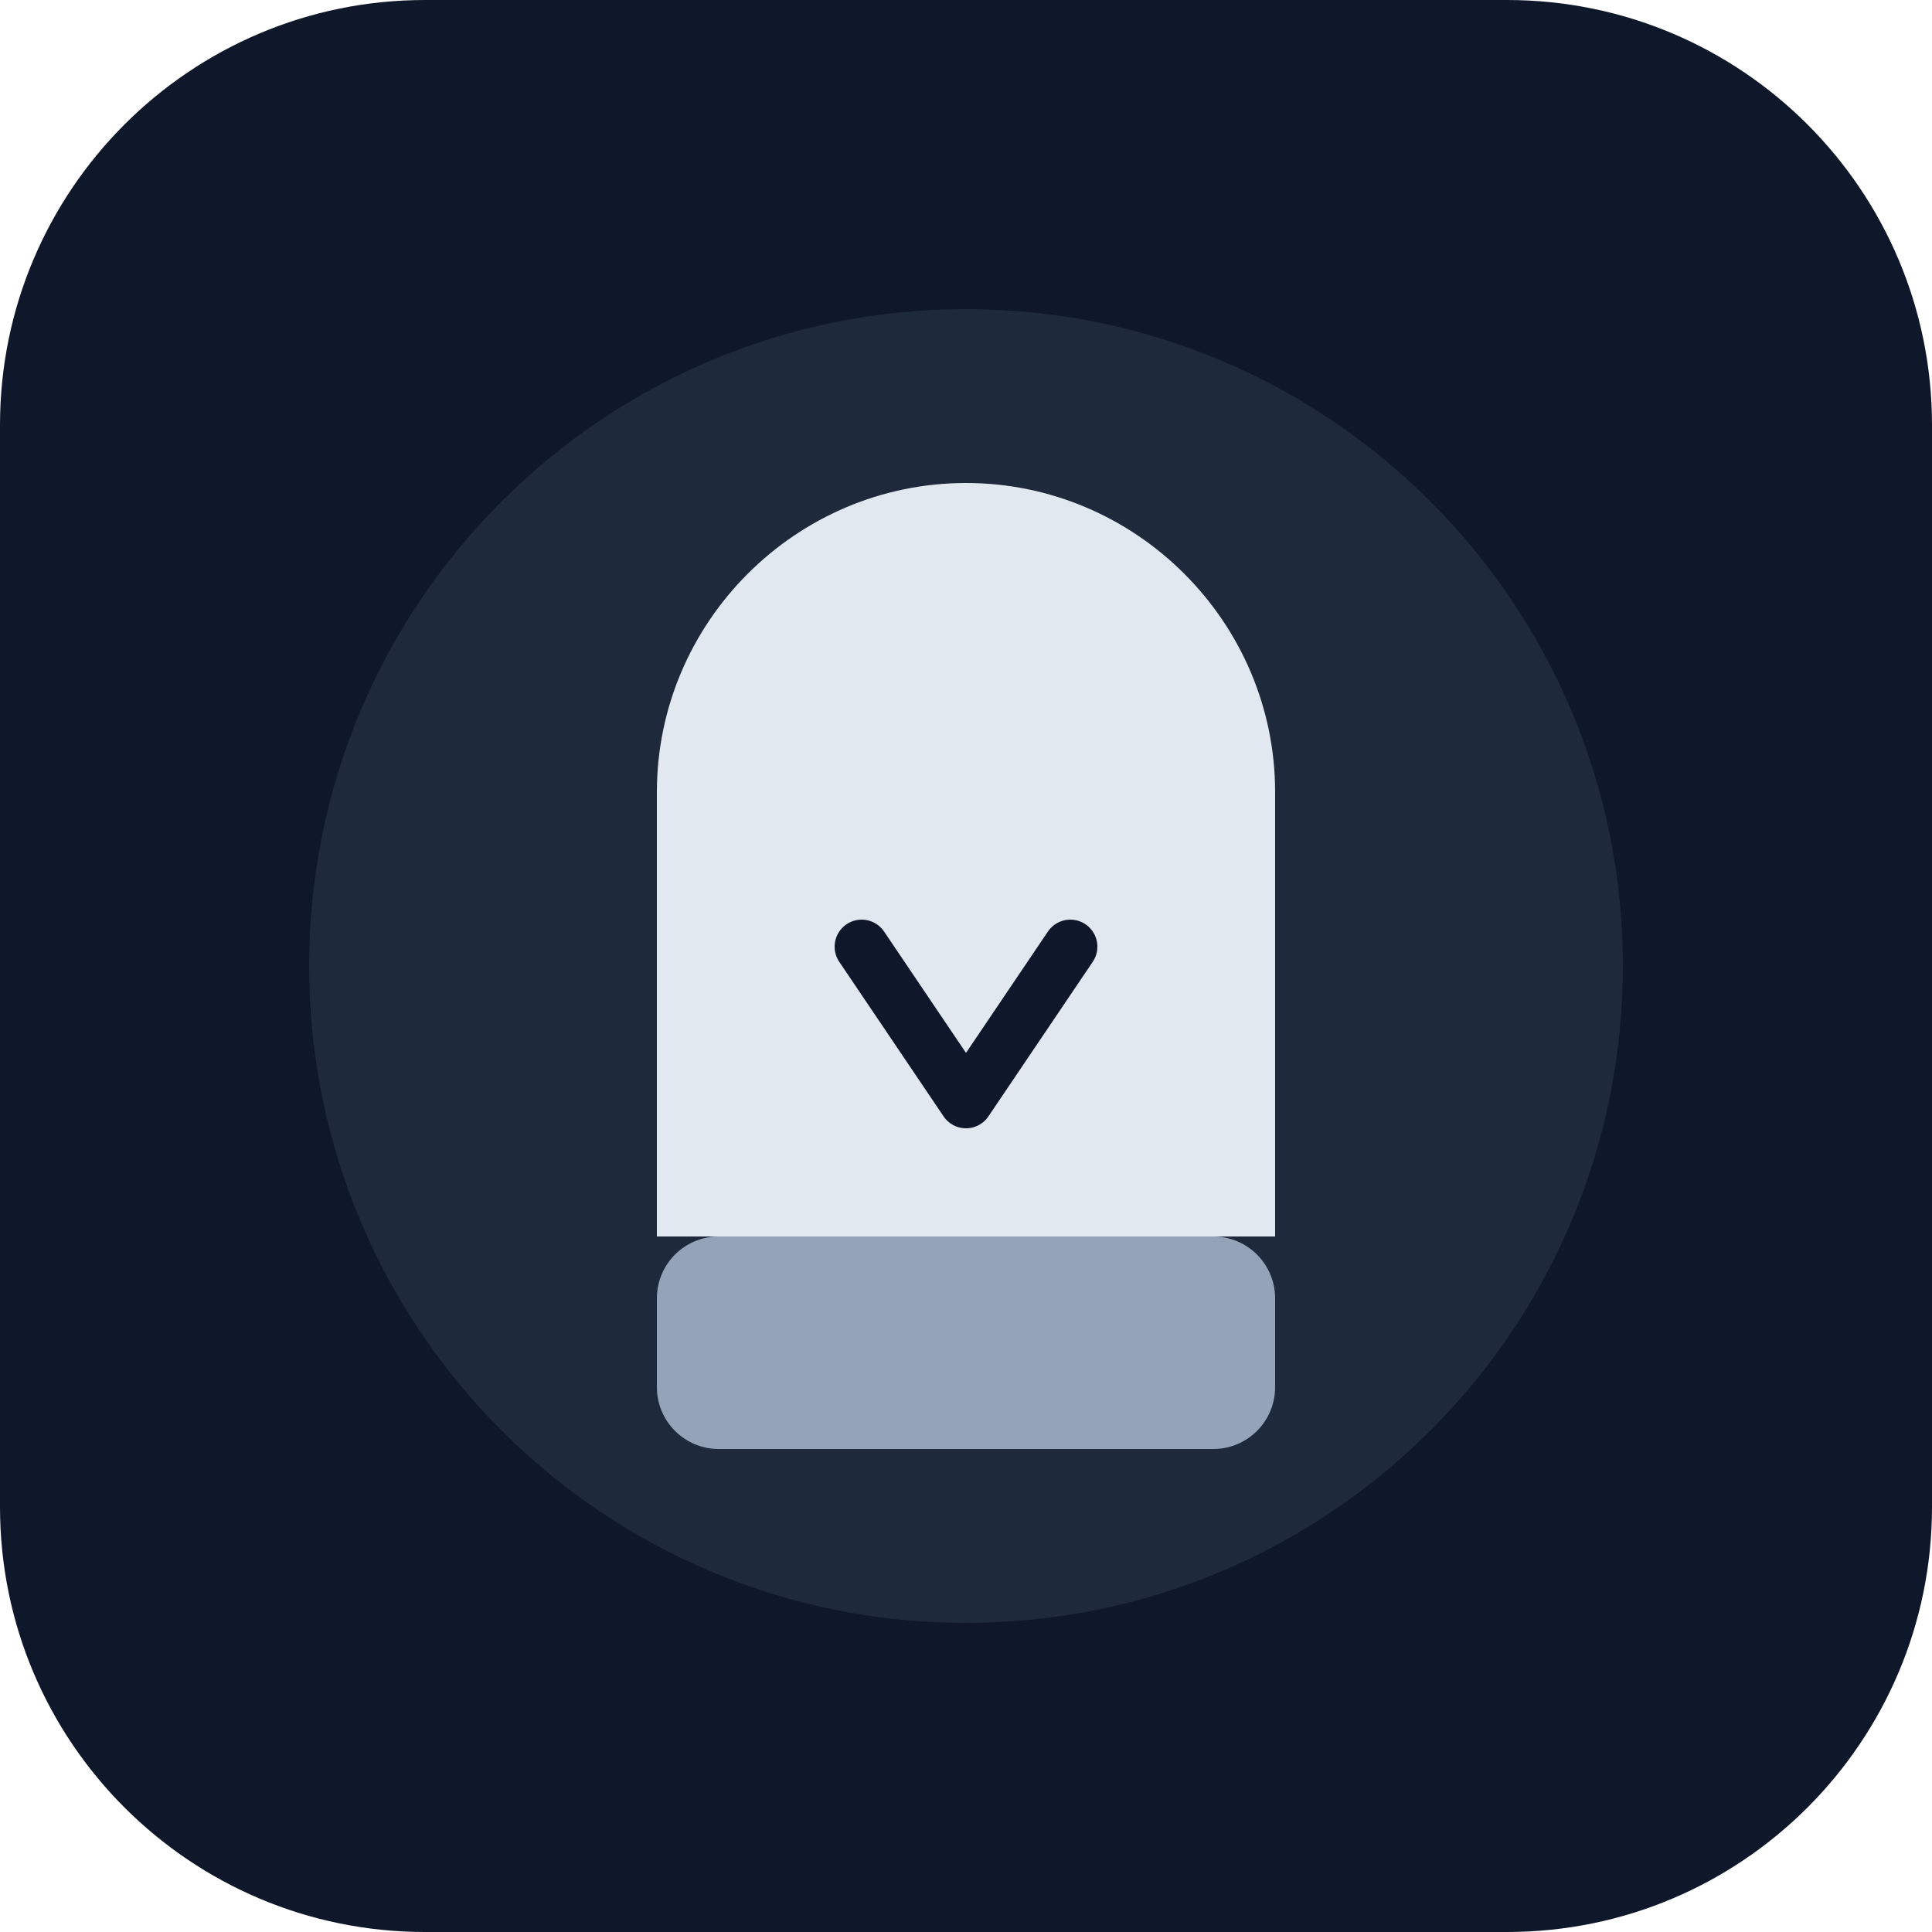
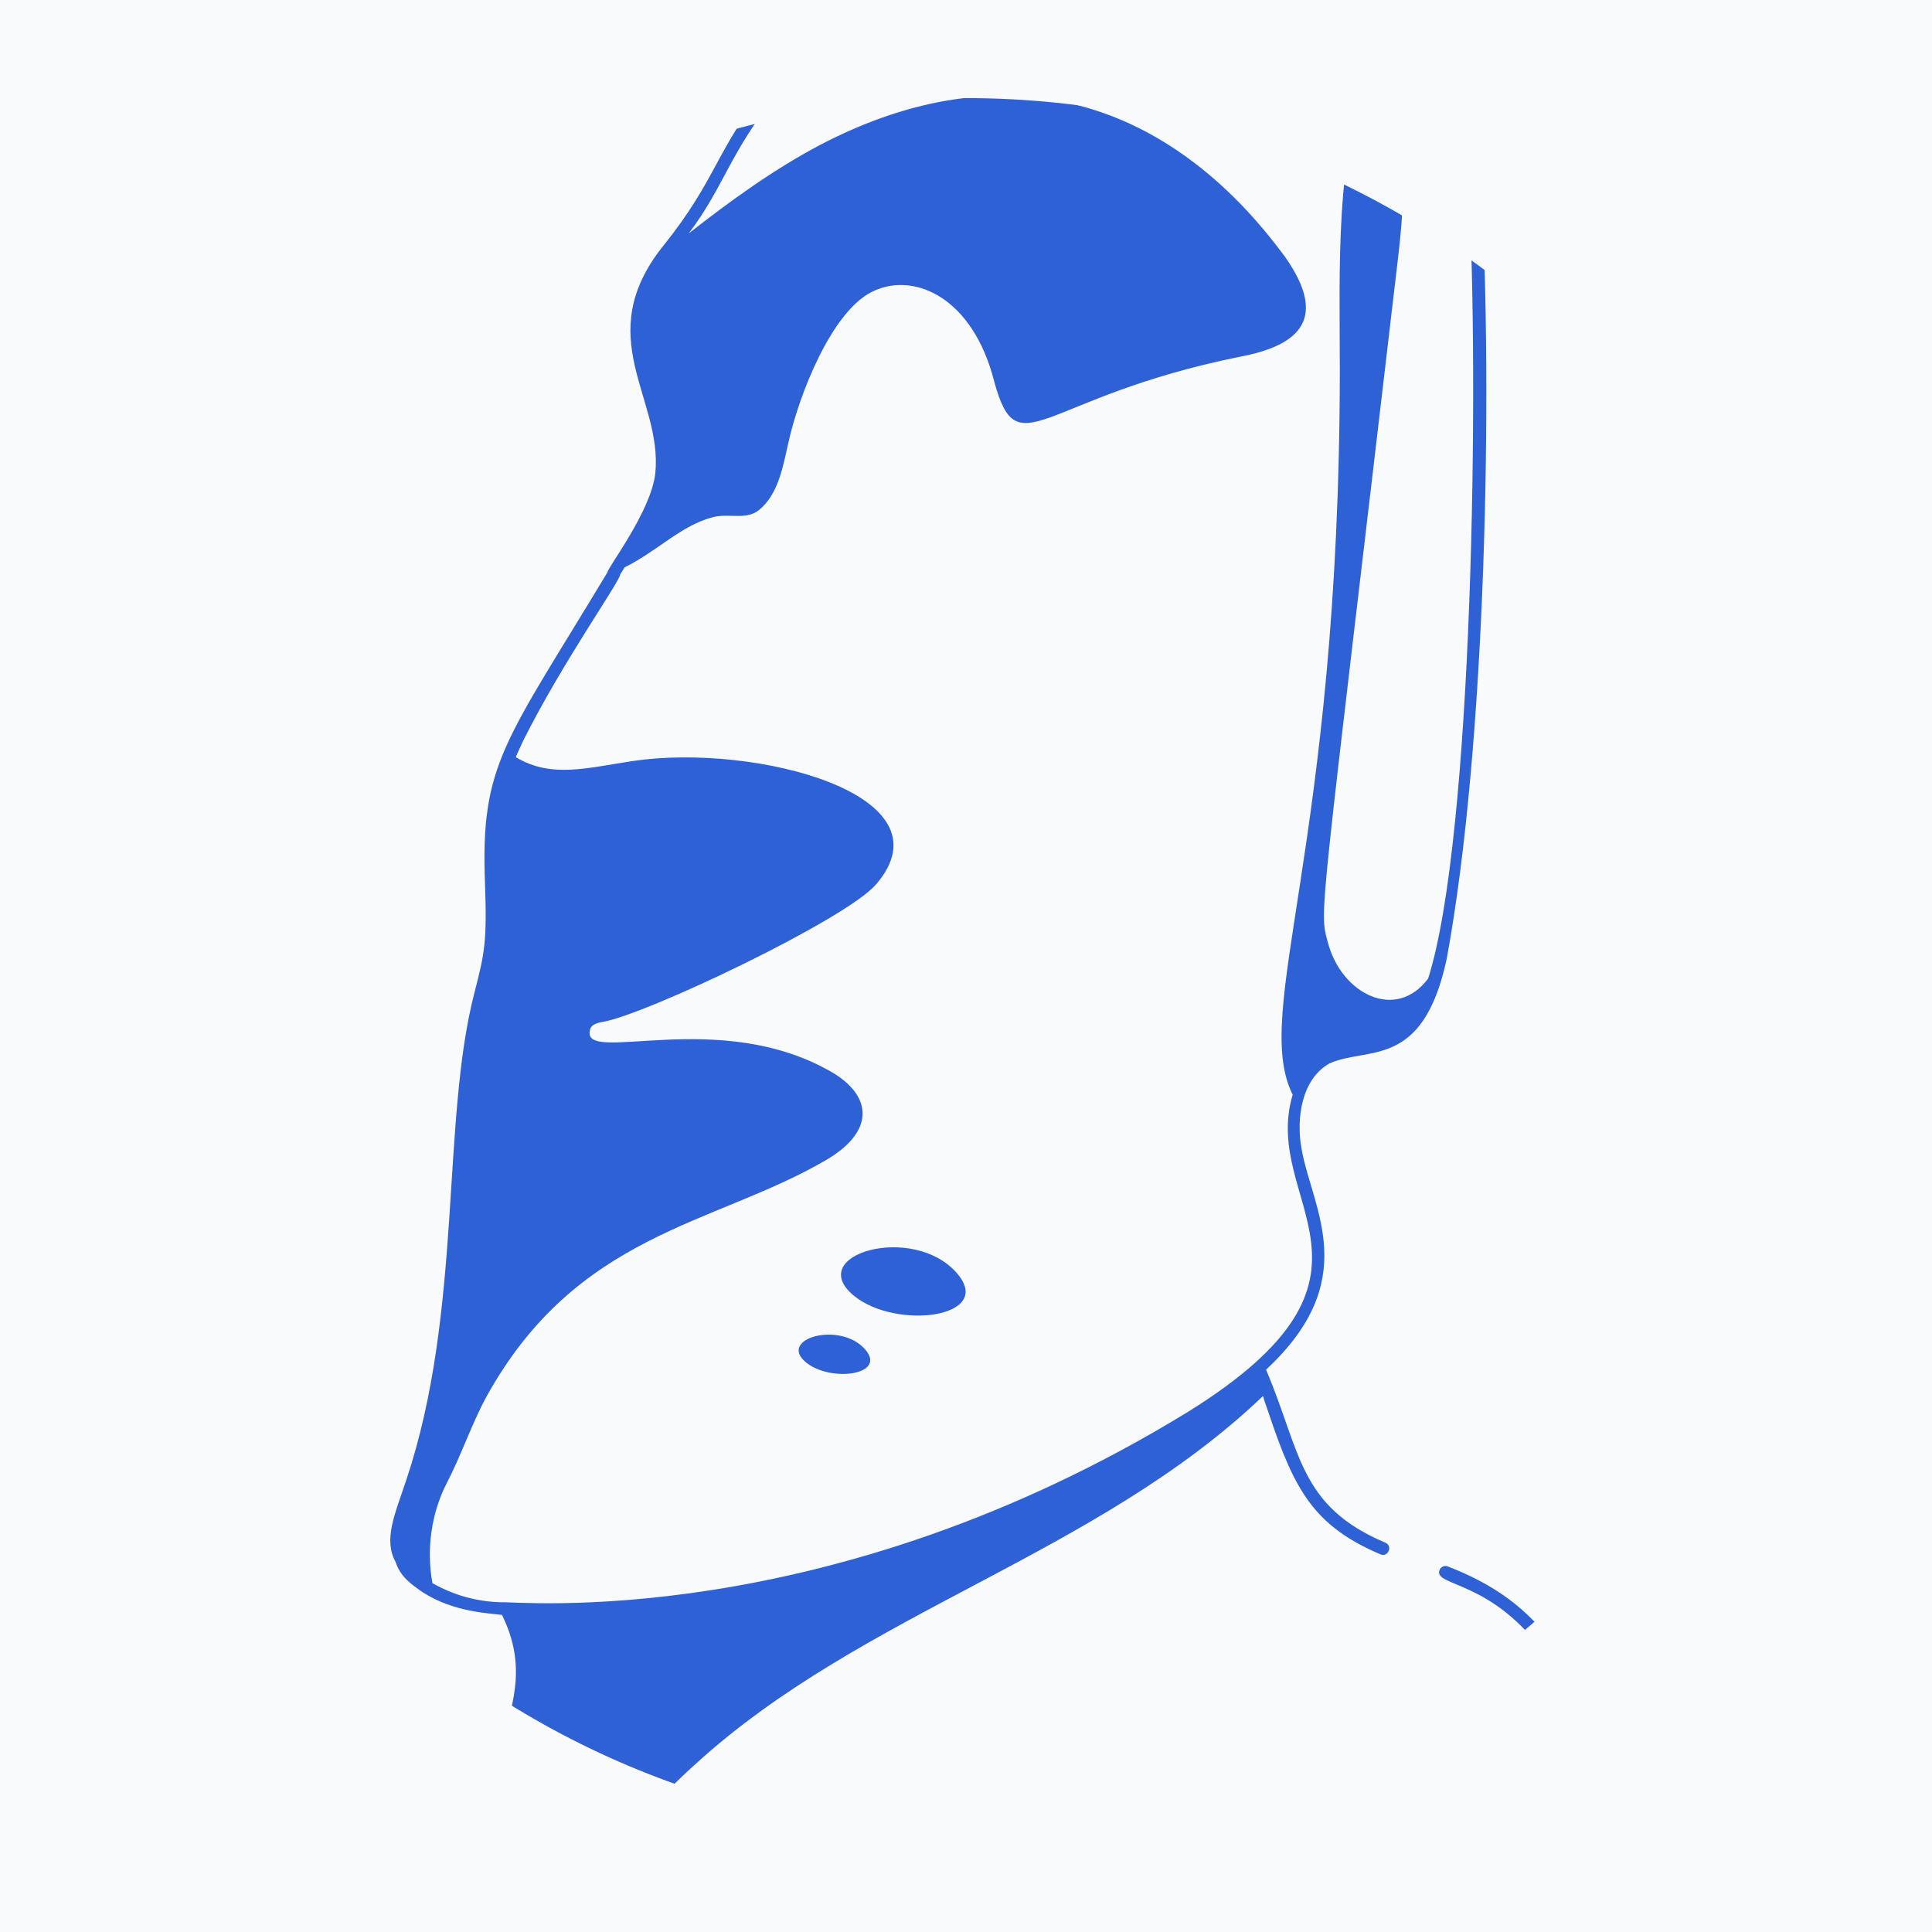
- <svg xmlns="http://www.w3.org/2000/svg" width="500" height="500" viewBox="0 0 500 500" fill="none">
-   <rect width="500" height="500" rx="110" fill="#0F172A" />
-   <circle cx="250" cy="250" r="170" fill="#1E293B" />
-   <path d="M250 125C206 125 170 161 170 205V320H330V205C330 161 294 125 250 125Z" fill="#E2E8F0" />
-   <rect x="170" y="320" width="160" height="55" rx="16" fill="#94A3B8" />
-   <path d="M223 245L250 285L277 245" stroke="#0F172A" stroke-width="14" stroke-linecap="round" stroke-linejoin="round" />
+ <svg xmlns="http://www.w3.org/2000/svg" width="512" height="512" viewBox="0 0 512 512" fill="none">
+   <rect width="512" height="512" fill="#F9FAFB" />
+   <mask id="mask0_96_33" style="mask-type:alpha" maskUnits="userSpaceOnUse" x="26" y="26" width="460" height="460">
+     <circle cx="256" cy="256" r="230" fill="#C4C4C4" />
+   </mask>
+   <g mask="url(#mask0_96_33)">
+     <path d="M37.027 602.457C34.846 604.286 32.612 607.39 32.847 610.605C33.224 616.127 39.459 616.861 45.009 616.655C127.433 612.108 182.093 609.635 182.781 609.291C380.853 598.997 420.522 599.055 460.049 575.32C469.755 569.368 476.574 562.951 480.323 556.202C484.842 547.466 484.072 538.115 478.246 531.209C474.379 526.585 468.56 523.449 462.601 520.972C461.516 520.057 461.538 520.028 460.187 520.026C443.975 513.739 426.645 509.658 409.569 507.198C420.771 494.348 425.56 475.225 421.75 457.785C421.28 455.654 418.014 456.326 418.484 458.504C422.402 476.466 416.87 496.524 402.743 509.424C393.018 519.285 378.618 527.037 365.815 532.816C334.09 550.128 326.945 556.066 305.818 566.506C305.727 566.552 305.596 566.643 305.492 566.735C303.911 567.397 273.241 582.507 230.185 595.436C207.816 597.273 185.498 599.658 163.171 601.968C132.578 569.871 133.272 513.246 184.295 467.513C228.726 426.961 290.383 412.237 334.706 369.969C334.976 370.95 334.654 369.88 336.32 374.809C343.007 394.612 347.986 404.322 365.828 411.916C367.821 412.788 369.201 409.722 367.134 408.832C344.12 399.077 344.804 384.818 335.515 362.978C361.126 339.183 347.836 320.547 344.98 304.744C343.388 296.491 344.925 285.964 352.308 281.829C362.45 277.251 377.042 283.569 383.371 254.209C394.02 196.682 395.507 102.623 392.568 50.633C391.327 28.607 389.772 1.189 369.355 -11.506C367.605 -12.584 365.724 -13.669 363.843 -14.747C363.046 -15.198 362.027 -14.943 361.557 -14.126C360.408 -12.124 362.93 -11.547 367.592 -8.664C386.533 3.117 388.035 29.567 389.237 50.822C391.989 99.762 390.459 221.723 378.468 259.337C369.872 270.789 355.449 263.352 351.903 249.769C349.544 240.872 349.528 247.25 370.253 70.415C372.464 51.955 374.126 31.432 363.088 16.465C353.788 42.293 355.042 70.429 355.068 97.879C354.982 225.239 331.557 267.856 342.57 290.118C333.968 318.93 373.377 337.632 315.041 374.025C218.848 433.069 135.886 424.227 132.973 424.625C126.337 424.477 120.24 422.744 114.594 419.554C112.967 410.552 114.275 400.959 118.486 392.858C122.296 385.507 124.884 377.619 128.842 370.26C152.802 326.81 188.929 324.735 218.337 307.758C231.729 300.202 231.337 290.913 221.055 284.496C190.651 266.336 153.322 282.758 156.425 272.712C156.825 271.417 158.432 271.035 159.768 270.808C171.149 268.875 224.05 243.746 232.13 234.411C252.778 210.529 199.947 196.906 167.86 201.661C156.003 203.38 146.19 206.42 136.699 200.653C137.283 199.312 136.591 200.762 138.694 196.206C149.2 175.254 164.266 154.131 164.376 152.212C164.78 151.597 165.153 150.966 165.548 150.345C174.277 146.014 180.502 139.235 188.948 137.051C193.218 135.944 197.792 137.954 201.229 135.097C206.385 130.81 207.509 123.444 208.981 117.105C211.622 105.09 220.453 81.875 231.74 77.028C242.339 72.208 257.835 78.718 263.52 101.254C269.819 124.164 275.534 105.329 328.358 94.586C345.335 91.454 351.566 83.814 340.612 68.165C310.35 26.911 267.138 12.422 217.433 38.355C205.014 44.899 193.59 53.2 182.48 61.894C191.951 49.453 193.301 40.437 206.202 24.542C236.923 -14.201 282.947 -31.826 328.325 -23.692C330.466 -23.252 331.124 -26.587 328.926 -26.985C283.201 -35.217 235.541 -17.869 203.603 22.451C189.55 39.746 190.294 47.022 175.779 65.152L175.766 65.145C156.465 89.336 175.589 105.378 173.676 125.305C172.606 135.467 161.072 150.292 161.005 151.63C133.867 196.728 127.317 202.316 128.518 233.94C129.094 249.474 128.444 252.535 125.775 262.899C116.838 297.174 122.711 347.238 107.67 392.222C104.601 401.4 101.565 408.032 104.849 413.961C106.082 417.815 109.005 419.893 111.994 421.939C120.232 427.304 129.803 427.521 133.035 427.97C144.741 451.963 126.291 466.561 109.736 530.758C70.448 531.286 27.912 531.98 -6.119 545.172C-38.784 557.827 -34.93 576.282 -4.211 584.481C17.13 590.208 41.953 586.917 43.729 592.512C44.356 594.537 41.848 598.262 37.027 602.457ZM307.66 569.329C322.05 562.131 347.198 546.772 367.513 535.717C387.913 526.738 398.17 518.611 406.736 510.129C423.14 512.323 440.241 516.28 456.18 522.072C464.099 534.903 468.099 551.567 460.716 564.613C452.55 579.039 434.182 583.569 417.759 585.796C361.2 593.47 304.654 590.326 244.998 594.34C273.343 584.852 306.378 570.669 307.66 569.329ZM108.823 534.121C105.587 547.108 101.382 561.622 105.633 575.399C109 587.913 119.42 598.877 133.299 604.917C118.447 606.223 103.574 607.308 88.674 607.853C82.809 608.068 74.436 609.859 69.116 606.992C64.405 604.453 60.367 598.906 59.289 593.738C58.783 591.322 58.767 588.792 57.926 586.473C55.684 580.295 48.438 577.552 41.9 576.917C35.362 576.283 28.504 576.942 22.466 574.351C13.188 570.368 8.482 559.689 7.692 549.619C7.529 547.537 7.463 545.833 6.066 544.587C36.847 535.259 74.516 534.596 108.823 534.121Z" fill="#2E60D6" />
+     <path d="M383.672 415.118C382.81 414.797 381.83 415.203 381.503 416.065C379.731 420.566 395.576 418.406 409.915 439.072C411.174 440.885 413.917 438.99 412.658 437.164C404.881 425.92 395.437 419.702 383.672 415.118Z" fill="#2E60D6" />
+     <path d="M253.587 337.404C242.016 324.057 212.947 332.446 226.316 343.395C237.541 352.587 263.781 349.152 253.587 337.404Z" fill="#2E60D6" />
+     <path d="M213.628 361.073C220.124 366.395 235.151 364.386 229.29 357.633C222.64 349.967 205.951 354.785 213.628 361.073Z" fill="#2E60D6" />
+   </g>
</svg>
